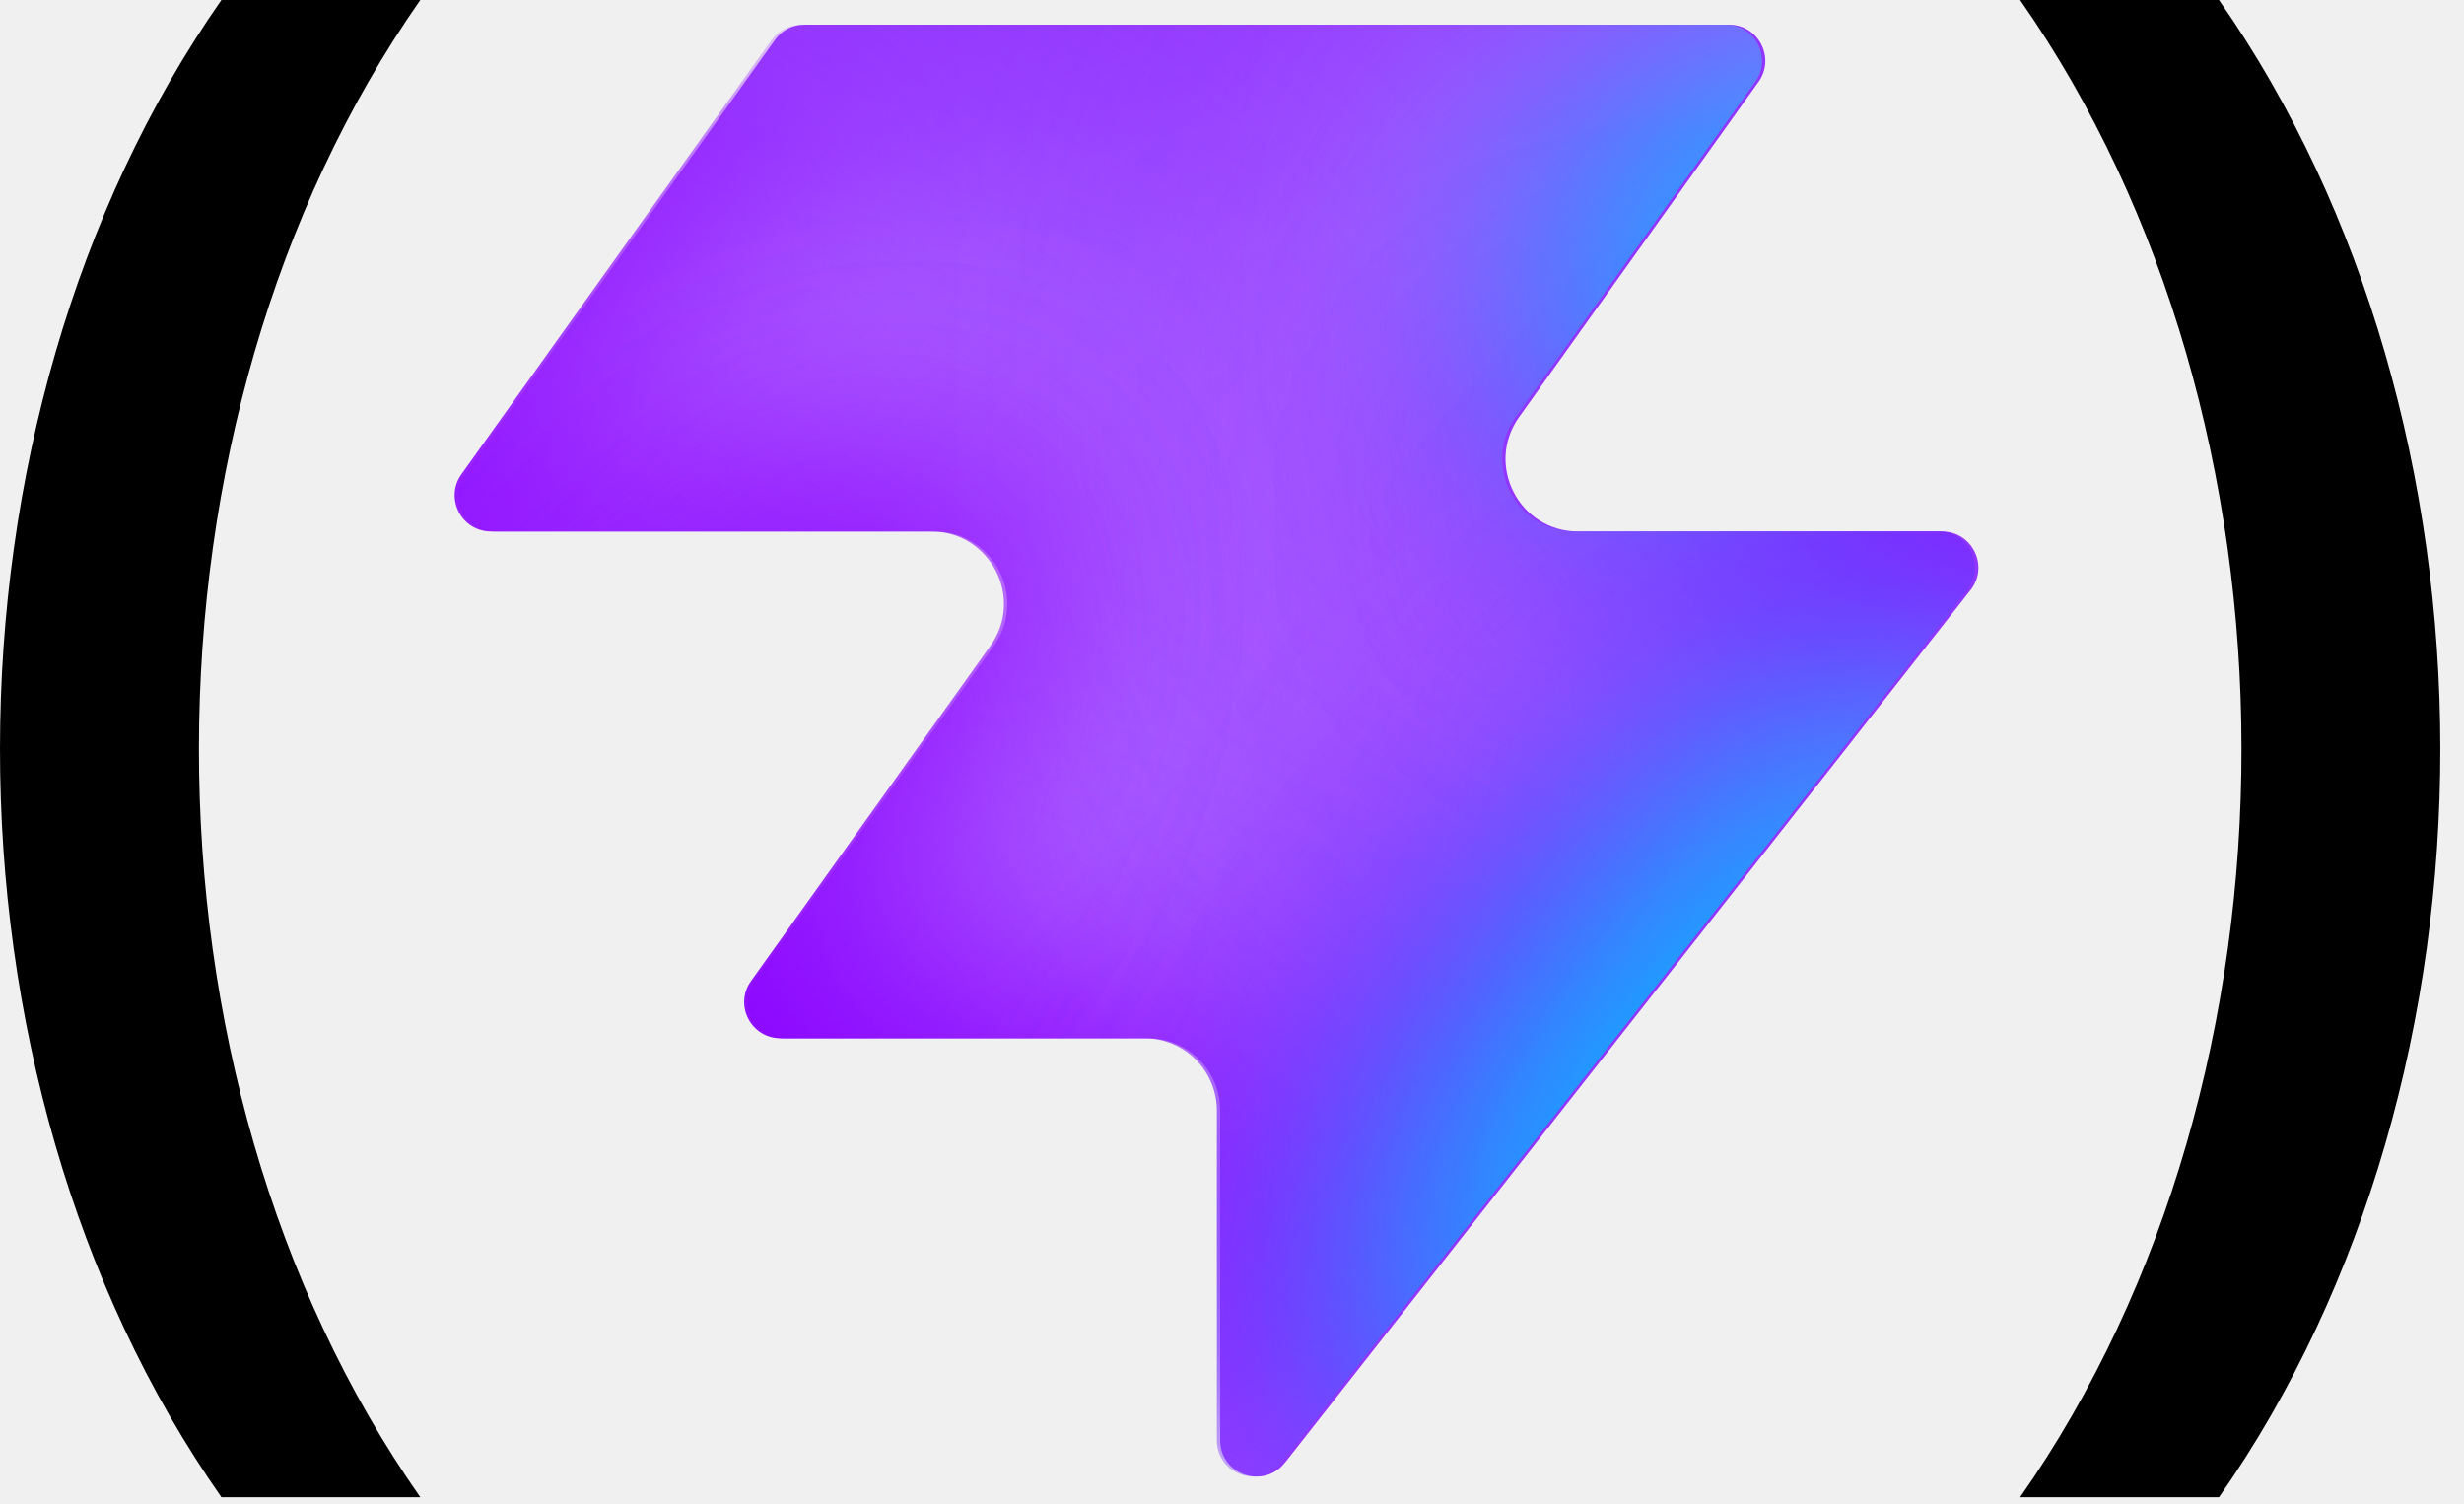
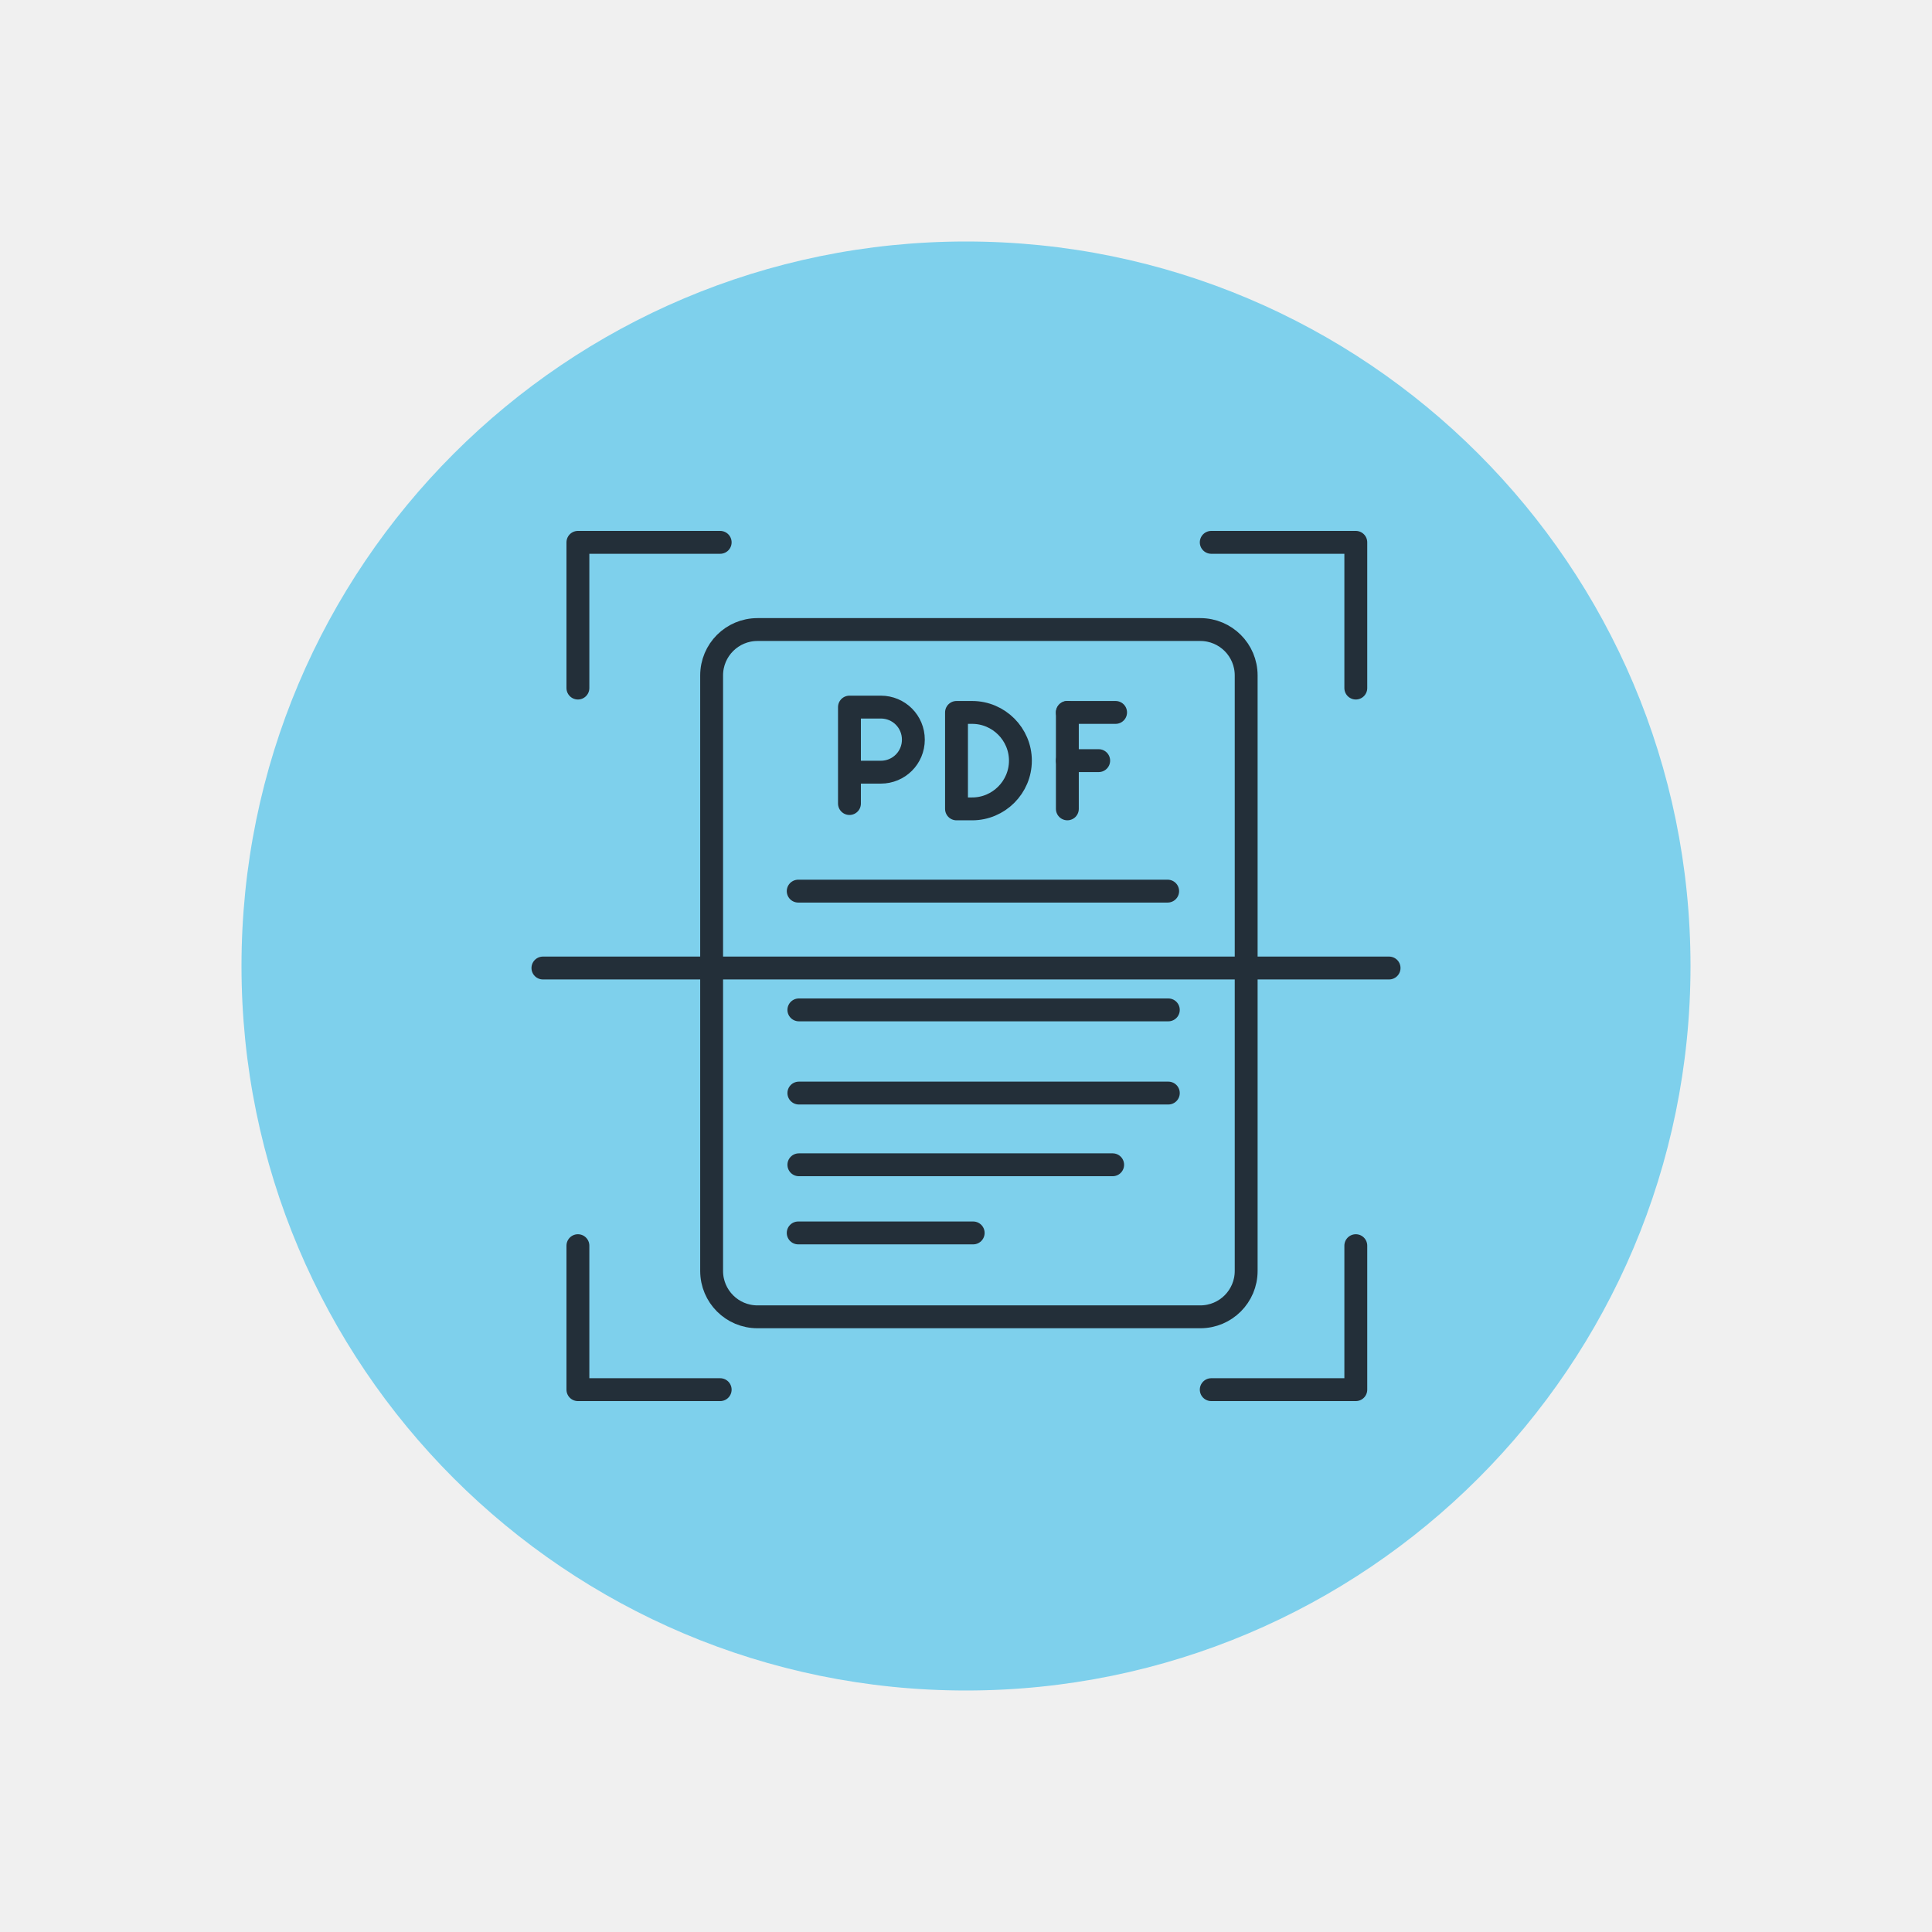
- <svg xmlns="http://www.w3.org/2000/svg" width="77" height="47" fill="none" aria-labelledby="vite-logo-title" viewBox="0 0 77 47">
-   <style>.parenthesis{fill:#000}@media (prefers-color-scheme:dark){.parenthesis{fill:#fff}}</style>
-   <path fill="#9135ff" d="M40.151 45.71c-.663.844-2.02.374-2.02-.699V34.708a2.26 2.26 0 0 0-2.262-2.262H24.493c-.92 0-1.457-1.04-.92-1.788l7.479-10.471c1.07-1.498 0-3.578-1.842-3.578H15.443c-.92 0-1.456-1.04-.92-1.788l9.696-13.576c.213-.297.556-.474.92-.474h28.894c.92 0 1.456 1.04.92 1.788l-7.48 10.472c-1.07 1.497 0 3.578 1.842 3.578h11.376c.944 0 1.474 1.087.89 1.83L40.153 45.712z" />
-   <mask id="a" width="48" height="47" x="14" y="0" maskUnits="userSpaceOnUse" style="mask-type:alpha">
-     <path fill="#000" d="M40.047 45.71c-.663.843-2.02.374-2.02-.699V34.708a2.26 2.26 0 0 0-2.262-2.262H24.389c-.92 0-1.457-1.04-.92-1.788l7.479-10.472c1.07-1.497 0-3.578-1.842-3.578H15.34c-.92 0-1.456-1.04-.92-1.788l9.696-13.575c.213-.297.556-.474.92-.474H53.93c.92 0 1.456 1.04.92 1.788L47.37 13.03c-1.07 1.498 0 3.578 1.842 3.578h11.376c.944 0 1.474 1.088.89 1.831L40.049 45.712z" />
-   </mask>
-   <g mask="url(#a)">
-     <g filter="url(#b)">
-       <ellipse cx="5.508" cy="14.704" fill="#eee6ff" rx="5.508" ry="14.704" transform="rotate(269.814 20.96 11.29)scale(-1 1)" />
+ <svg xmlns="http://www.w3.org/2000/svg" width="161px" height="161px" viewBox="-18.24 -18.24 84.48 84.48" id="a" fill="#92caed" stroke="#92caed" transform="matrix(1, 0, 0, 1, 0, 0)">
+   <g id="SVGRepo_bgCarrier" stroke-width="0" transform="translate(6,6), scale(0.75)">
+     <rect x="-18.24" y="-18.24" width="84.48" height="84.48" rx="42.24" fill="#7ed0ec" strokewidth="0" />
+   </g>
+   <g id="SVGRepo_tracerCarrier" stroke-linecap="round" stroke-linejoin="round" stroke="#CCCCCC" stroke-width="0.192" />
+   <g id="SVGRepo_iconCarrier">
+     <defs>
+       <style>.t{fill:none;stroke:#232f39;stroke-linecap:round;stroke-linejoin:round;}</style>
+     </defs>
+     <g id="b">
+       <line id="c" class="t" x1="28.432" y1="12.912" x2="30.541" y2="12.912" />
+       <line id="d" class="t" x1="28.432" y1="15.02" x2="29.802" y2="15.02" />
+       <line id="e" class="t" x1="28.432" y1="12.912" x2="28.432" y2="17.129" />
    </g>
-     <g filter="url(#c)">
-       <ellipse cx="10.399" cy="29.851" fill="#eee6ff" rx="10.399" ry="29.851" transform="rotate(89.814 -16.902 -8.275)scale(1 -1)" />
+     <path id="f" class="t" d="M23.585,17.129v-4.217h.685c1.16,0,2.109,.949,2.109,2.109h0c0,1.16-.949,2.109-2.109,2.109h-.685Z" />
+     <g id="g">
+       <path id="h" class="t" d="M18.904,16.896v-4.217h1.371c.791,0,1.423,.633,1.423,1.423s-.633,1.423-1.423,1.423h-1.371" />
    </g>
-     <g filter="url(#d)">
-       <ellipse cx="5.508" cy="30.487" fill="#8900ff" rx="5.508" ry="30.487" transform="rotate(89.814 -19.197 -7.127)scale(1 -1)" />
-     </g>
-     <g filter="url(#e)">
-       <ellipse cx="5.508" cy="30.599" fill="#8900ff" rx="5.508" ry="30.599" transform="rotate(89.814 -25.928 4.177)scale(1 -1)" />
-     </g>
-     <g filter="url(#f)">
-       <ellipse cx="5.508" cy="30.599" fill="#8900ff" rx="5.508" ry="30.599" transform="rotate(89.814 -25.738 5.52)scale(1 -1)" />
-     </g>
-     <g filter="url(#g)">
-       <ellipse cx="14.072" cy="22.078" fill="#eee6ff" rx="14.072" ry="22.078" transform="rotate(93.35 31.245 55.578)scale(-1 1)" />
-     </g>
-     <g filter="url(#h)">
-       <ellipse cx="3.47" cy="21.501" fill="#8900ff" rx="3.47" ry="21.501" transform="rotate(89.009 35.419 55.202)scale(-1 1)" />
-     </g>
-     <g filter="url(#i)">
-       <ellipse cx="3.47" cy="21.501" fill="#8900ff" rx="3.47" ry="21.501" transform="rotate(89.009 35.419 55.202)scale(-1 1)" />
-     </g>
-     <g filter="url(#j)">
-       <ellipse cx="14.592" cy="9.743" fill="#8900ff" rx="4.407" ry="29.108" transform="rotate(39.51 14.592 9.743)" />
-     </g>
-     <g filter="url(#k)">
-       <ellipse cx="61.728" cy="-5.321" fill="#8900ff" rx="4.407" ry="29.108" transform="rotate(37.892 61.728 -5.32)" />
-     </g>
-     <g filter="url(#l)">
-       <ellipse cx="55.618" cy="7.104" fill="#00c2ff" rx="5.971" ry="9.665" transform="rotate(37.892 55.618 7.104)" />
-     </g>
-     <g filter="url(#m)">
-       <ellipse cx="12.326" cy="39.103" fill="#8900ff" rx="4.407" ry="29.108" transform="rotate(37.892 12.326 39.103)" />
-     </g>
-     <g filter="url(#n)">
-       <ellipse cx="12.326" cy="39.103" fill="#8900ff" rx="4.407" ry="29.108" transform="rotate(37.892 12.326 39.103)" />
-     </g>
-     <g filter="url(#o)">
-       <ellipse cx="49.857" cy="30.678" fill="#8900ff" rx="4.407" ry="29.108" transform="rotate(37.892 49.857 30.678)" />
-     </g>
-     <g filter="url(#p)">
-       <ellipse cx="52.623" cy="33.171" fill="#00c2ff" rx="5.971" ry="15.297" transform="rotate(37.892 52.623 33.17)" />
-     </g>
+     <path id="i" class="t" d="M16.663,35.672h7.651" />
+     <path id="j" class="t" d="M16.692,32.692h13.721" />
+     <path id="k" class="t" d="M16.692,29.556h16.155" />
+     <rect id="l" class="t" x="12.877" y="9.288" width="23.374" height="30.052" rx="2.005" ry="2.005" />
+     <path id="m" class="t" d="M13.251,5.475H7.03v6.372" />
+     <path id="n" class="t" d="M34.724,5.475h6.321v6.372" />
+     <path id="o" class="t" d="M41.045,36.229v6.296h-6.321" />
+     <path id="p" class="t" d="M13.251,42.525H7.03v-6.296" />
+     <path id="q" class="t" d="M5.5,24.088H42.5" />
+     <path id="r" class="t" d="M16.663,20.726h16.155" />
+     <path id="s" class="t" d="M16.692,25.919h16.155" />
  </g>
-   <path d="M6.919 0c-9.198 13.166-9.252 33.575 0 46.789h6.215c-9.25-13.214-9.196-33.623 0-46.789zm62.424 0h-6.215c9.198 13.166 9.252 33.575 0 46.789h6.215c9.25-13.214 9.196-33.623 0-46.789" class="parenthesis" />
-   <defs>
-     <filter id="b" width="60.045" height="41.654" x="-5.564" y="16.92" color-interpolation-filters="sRGB" filterUnits="userSpaceOnUse">
-       <feFlood flood-opacity="0" result="BackgroundImageFix" />
-       <feBlend in="SourceGraphic" in2="BackgroundImageFix" result="shape" />
-       <feGaussianBlur result="effect1_foregroundBlur_2002_17286" stdDeviation="7.659" />
-     </filter>
-     <filter id="c" width="90.34" height="51.437" x="-40.407" y="-6.762" color-interpolation-filters="sRGB" filterUnits="userSpaceOnUse">
-       <feFlood flood-opacity="0" result="BackgroundImageFix" />
-       <feBlend in="SourceGraphic" in2="BackgroundImageFix" result="shape" />
-       <feGaussianBlur result="effect1_foregroundBlur_2002_17286" stdDeviation="7.659" />
-     </filter>
-     <filter id="d" width="79.355" height="29.4" x="-35.435" y="2.801" color-interpolation-filters="sRGB" filterUnits="userSpaceOnUse">
-       <feFlood flood-opacity="0" result="BackgroundImageFix" />
-       <feBlend in="SourceGraphic" in2="BackgroundImageFix" result="shape" />
-       <feGaussianBlur result="effect1_foregroundBlur_2002_17286" stdDeviation="4.596" />
-     </filter>
-     <filter id="e" width="79.579" height="29.4" x="-30.84" y="20.8" color-interpolation-filters="sRGB" filterUnits="userSpaceOnUse">
-       <feFlood flood-opacity="0" result="BackgroundImageFix" />
-       <feBlend in="SourceGraphic" in2="BackgroundImageFix" result="shape" />
-       <feGaussianBlur result="effect1_foregroundBlur_2002_17286" stdDeviation="4.596" />
-     </filter>
-     <filter id="f" width="79.579" height="29.4" x="-29.307" y="21.949" color-interpolation-filters="sRGB" filterUnits="userSpaceOnUse">
-       <feFlood flood-opacity="0" result="BackgroundImageFix" />
-       <feBlend in="SourceGraphic" in2="BackgroundImageFix" result="shape" />
-       <feGaussianBlur result="effect1_foregroundBlur_2002_17286" stdDeviation="4.596" />
-     </filter>
-     <filter id="g" width="74.749" height="58.852" x="29.961" y="-17.13" color-interpolation-filters="sRGB" filterUnits="userSpaceOnUse">
-       <feFlood flood-opacity="0" result="BackgroundImageFix" />
-       <feBlend in="SourceGraphic" in2="BackgroundImageFix" result="shape" />
-       <feGaussianBlur result="effect1_foregroundBlur_2002_17286" stdDeviation="7.659" />
-     </filter>
-     <filter id="h" width="61.377" height="25.362" x="37.754" y="3.055" color-interpolation-filters="sRGB" filterUnits="userSpaceOnUse">
-       <feFlood flood-opacity="0" result="BackgroundImageFix" />
-       <feBlend in="SourceGraphic" in2="BackgroundImageFix" result="shape" />
-       <feGaussianBlur result="effect1_foregroundBlur_2002_17286" stdDeviation="4.596" />
-     </filter>
-     <filter id="i" width="61.377" height="25.362" x="37.754" y="3.055" color-interpolation-filters="sRGB" filterUnits="userSpaceOnUse">
-       <feFlood flood-opacity="0" result="BackgroundImageFix" />
-       <feBlend in="SourceGraphic" in2="BackgroundImageFix" result="shape" />
-       <feGaussianBlur result="effect1_foregroundBlur_2002_17286" stdDeviation="4.596" />
-     </filter>
-     <filter id="j" width="56.045" height="63.649" x="-13.43" y="-22.082" color-interpolation-filters="sRGB" filterUnits="userSpaceOnUse">
-       <feFlood flood-opacity="0" result="BackgroundImageFix" />
-       <feBlend in="SourceGraphic" in2="BackgroundImageFix" result="shape" />
-       <feGaussianBlur result="effect1_foregroundBlur_2002_17286" stdDeviation="4.596" />
-     </filter>
-     <filter id="k" width="54.814" height="64.646" x="34.321" y="-37.644" color-interpolation-filters="sRGB" filterUnits="userSpaceOnUse">
-       <feFlood flood-opacity="0" result="BackgroundImageFix" />
-       <feBlend in="SourceGraphic" in2="BackgroundImageFix" result="shape" />
-       <feGaussianBlur result="effect1_foregroundBlur_2002_17286" stdDeviation="4.596" />
-     </filter>
-     <filter id="l" width="33.541" height="35.313" x="38.847" y="-10.552" color-interpolation-filters="sRGB" filterUnits="userSpaceOnUse">
-       <feFlood flood-opacity="0" result="BackgroundImageFix" />
-       <feBlend in="SourceGraphic" in2="BackgroundImageFix" result="shape" />
-       <feGaussianBlur result="effect1_foregroundBlur_2002_17286" stdDeviation="4.596" />
-     </filter>
-     <filter id="m" width="54.814" height="64.646" x="-15.081" y="6.78" color-interpolation-filters="sRGB" filterUnits="userSpaceOnUse">
-       <feFlood flood-opacity="0" result="BackgroundImageFix" />
-       <feBlend in="SourceGraphic" in2="BackgroundImageFix" result="shape" />
-       <feGaussianBlur result="effect1_foregroundBlur_2002_17286" stdDeviation="4.596" />
-     </filter>
-     <filter id="n" width="54.814" height="64.646" x="-15.081" y="6.78" color-interpolation-filters="sRGB" filterUnits="userSpaceOnUse">
-       <feFlood flood-opacity="0" result="BackgroundImageFix" />
-       <feBlend in="SourceGraphic" in2="BackgroundImageFix" result="shape" />
-       <feGaussianBlur result="effect1_foregroundBlur_2002_17286" stdDeviation="4.596" />
-     </filter>
-     <filter id="o" width="54.814" height="64.646" x="22.45" y="-1.645" color-interpolation-filters="sRGB" filterUnits="userSpaceOnUse">
-       <feFlood flood-opacity="0" result="BackgroundImageFix" />
-       <feBlend in="SourceGraphic" in2="BackgroundImageFix" result="shape" />
-       <feGaussianBlur result="effect1_foregroundBlur_2002_17286" stdDeviation="4.596" />
-     </filter>
-     <filter id="p" width="39.409" height="43.623" x="32.919" y="11.36" color-interpolation-filters="sRGB" filterUnits="userSpaceOnUse">
-       <feFlood flood-opacity="0" result="BackgroundImageFix" />
-       <feBlend in="SourceGraphic" in2="BackgroundImageFix" result="shape" />
-       <feGaussianBlur result="effect1_foregroundBlur_2002_17286" stdDeviation="4.596" />
-     </filter>
-   </defs>
</svg>
